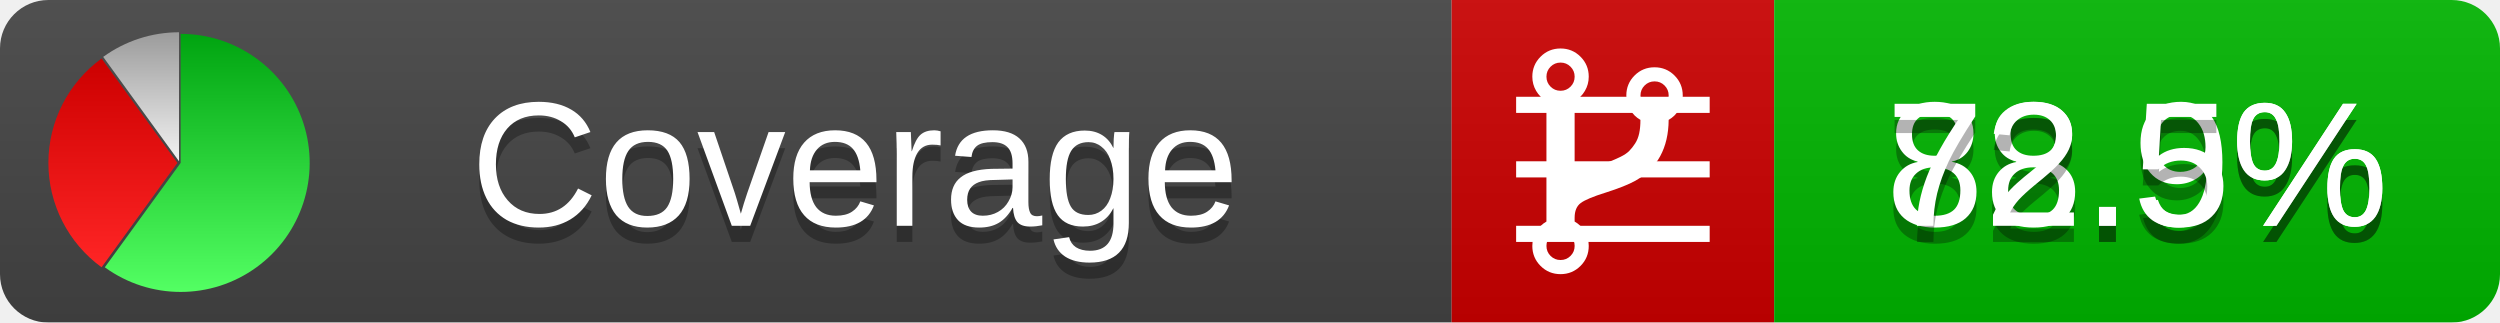
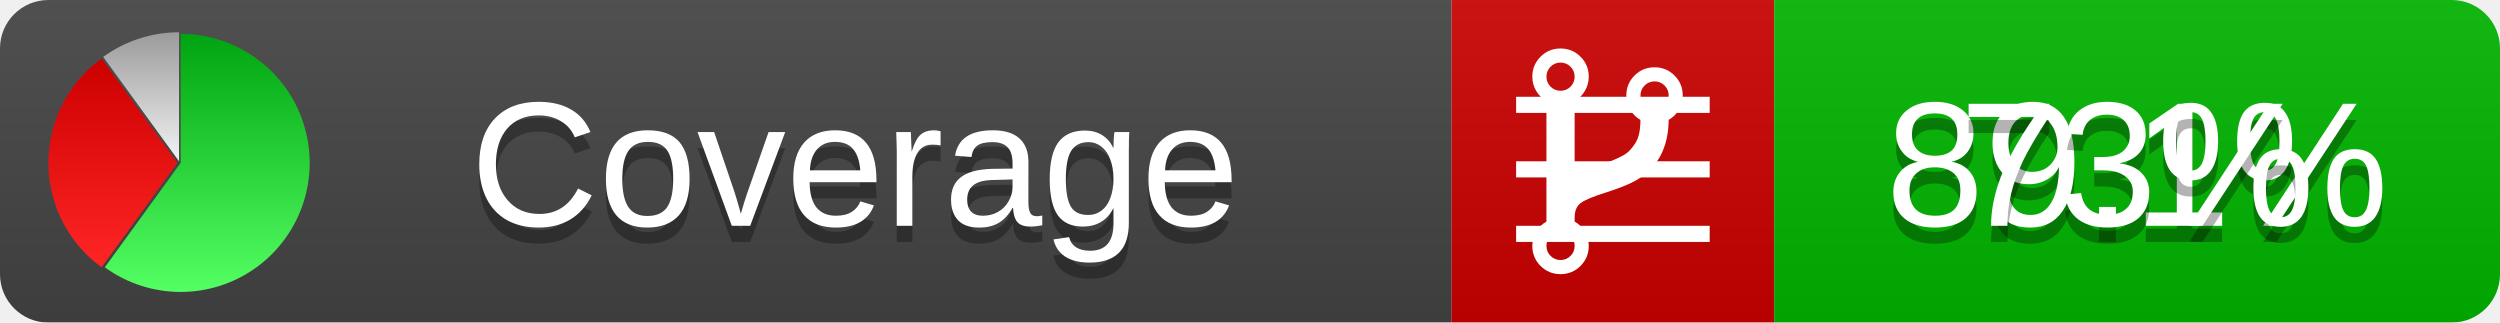
<svg xmlns="http://www.w3.org/2000/svg" xmlns:xlink="http://www.w3.org/1999/xlink" width="155" height="20">
  <style type="text/css">
          
            @keyframes fadeout {
              0 % { visibility: visible; opacity: 1; }
              40% { visibility: visible; opacity: 1; }
              50% { visibility: hidden; opacity: 0; }
              90% { visibility: hidden; opacity: 0; }
              100% { visibility: visible; opacity: 1; }
            }
            @keyframes fadein {
              0% { visibility: hidden; opacity: 0; }
              40% { visibility: hidden; opacity: 0; }
              50% { visibility: visible; opacity: 1; }
              90% { visibility: visible; opacity: 1; }
              100% { visibility: hidden; opacity: 0; }
            }
            .linecoverage {
                animation-duration: 10s;
                animation-name: fadeout;
                animation-iteration-count: infinite;
            }
            .branchcoverage {
                animation-duration: 10s;
                animation-name: fadein;
                animation-iteration-count: infinite;
            }
          
    </style>
  <defs>
    <linearGradient id="gradient" x2="0" y2="100%">
      <stop offset="0" stop-color="#bbb" stop-opacity=".1" />
      <stop offset="1" stop-opacity=".1" />
    </linearGradient>
    <linearGradient id="green" x2="0" y2="100%">
      <stop offset="0" stop-color="#00A410" />
      <stop offset="1" stop-color="#53FF63" />
    </linearGradient>
    <linearGradient id="red" x2="0" y2="100%">
      <stop offset="0" stop-color="#C00" />
      <stop offset="1" stop-color="#FF2525" />
    </linearGradient>
    <linearGradient id="gray" x2="0" y2="100%">
      <stop offset="0" stop-color="#9B9B9B" />
      <stop offset="1" stop-color="#F3F3F3" />
    </linearGradient>
    <mask id="mask">
      <rect width="155" height="20" rx="3" fill="#fff" />
    </mask>
    <g id="icon">
      <path style="fill:url(#green);" d="M205,202.5 l0,-200 a200,200 0 1,1 -117.558,361.803 z" />
      <path style="fill:url(#red);" d="M200,202.5 l-117.558,161.803 a200,200 0 0,1 0,-323.607 z" />
      <path style="fill:url(#gray);" d="M202.5,200 l-117.558,-161.803 a200,200 0 0,1 117.558,-38.196 z" />
    </g>
  </defs>
  <g mask="url(#mask)">
    <rect x="0" y="0" width="90" height="20" fill="#444" />
    <rect x="90" y="0" width="20" height="20" fill="#c00" />
    <rect x="110" y="0" width="45" height="20" fill="#00B600" />
    <rect x="0" y="0" width="155" height="20" fill="url(#gradient)" />
  </g>
  <g>
    <path class="linecoverage" stroke="#fff" d="M94 6.5 h12 M94 10.5 h12 M94 14.5 h12" />
    <path class="branchcoverage" fill="#fff" d="m 97.628,15.247 q 0,-0.364 -0.255,-0.619 -0.255,-0.255 -0.619,-0.255 -0.364,0 -0.619,0.255 -0.255,0.255 -0.255,0.619 0,0.364 0.255,0.619 0.255,0.255 0.619,0.255 0.364,0 0.619,-0.255 0.255,-0.255 0.255,-0.619 z m 0,-10.493 q 0,-0.364 -0.255,-0.619 -0.255,-0.255 -0.619,-0.255 -0.364,0 -0.619,0.255 -0.255,0.255 -0.255,0.619 0,0.364 0.255,0.619 0.255,0.255 0.619,0.255 0.364,0 0.619,-0.255 0.255,-0.255 0.255,-0.619 z m 5.83,1.166 q 0,-0.364 -0.255,-0.619 -0.255,-0.255 -0.619,-0.255 -0.364,0 -0.619,0.255 -0.255,0.255 -0.255,0.619 0,0.364 0.255,0.619 0.255,0.255 0.619,0.255 0.364,0 0.619,-0.255 0.255,-0.255 0.255,-0.619 z m 0.874,0 q 0,0.474 -0.237,0.879 -0.237,0.405 -0.638,0.633 -0.018,2.614 -2.059,3.771 -0.619,0.346 -1.849,0.738 -1.166,0.364 -1.544,0.647 -0.378,0.282 -0.378,0.911 l 0,0.237 q 0.401,0.228 0.638,0.633 0.237,0.405 0.237,0.879 0,0.729 -0.51,1.239 -0.51,0.51 -1.239,0.51 -0.729,0 -1.239,-0.51 -0.51,-0.51 -0.51,-1.239 0,-0.474 0.237,-0.879 0.237,-0.405 0.638,-0.633 l 0,-7.469 q -0.401,-0.228 -0.638,-0.633 -0.237,-0.405 -0.237,-0.879 0,-0.729 0.51,-1.239 0.51,-0.51 1.239,-0.51 0.729,0 1.239,0.51 0.51,0.51 0.51,1.239 0,0.474 -0.237,0.879 -0.237,0.405 -0.638,0.633 l 0,4.527 q 0.492,-0.237 1.403,-0.519 0.501,-0.155 0.797,-0.269 0.296,-0.114 0.642,-0.282 0.346,-0.169 0.537,-0.36 0.191,-0.191 0.369,-0.465 0.178,-0.273 0.255,-0.633 0.077,-0.36 0.077,-0.833 -0.401,-0.228 -0.638,-0.633 -0.237,-0.405 -0.237,-0.879 0,-0.729 0.51,-1.239 0.51,-0.51 1.239,-0.51 0.729,0 1.239,0.51 0.51,0.51 0.51,1.239 z" />
  </g>
  <g fill="#fff" text-anchor="middle" font-family="Verdana,Arial,Geneva,sans-serif" font-size="11">
    <a xlink:href="https://github.com/danielpalme/ReportGenerator" target="_top">
      <use xlink:href="#icon" transform="translate(3,2) scale(.04)" />
    </a>
    <text x="53" y="15" fill="#010101" fill-opacity=".3">Coverage</text>
    <text x="53" y="14" fill="#fff">Coverage</text>
-     <text class="linecoverage" x="132.5" y="15" fill="#010101" fill-opacity=".3">88.9%</text>
-     <text class="linecoverage" x="132.5" y="14">88.9%</text>
-     <text class="branchcoverage" x="132.5" y="15" fill="#010101" fill-opacity=".3">72.5%</text>
-     <text class="branchcoverage" x="132.5" y="14">72.5%</text>
+     <text class="linecoverage" x="132.5" y="15" fill="#010101" fill-opacity=".3">89.1%</text>
+     <text class="linecoverage" x="132.5" y="14">89.1%</text>
+     <text class="branchcoverage" x="132.5" y="15" fill="#010101" fill-opacity=".3">73%</text>
+     <text class="branchcoverage" x="132.5" y="14">73%</text>
  </g>
  <g>
    <rect class="linecoverage" x="90" y="0" width="65" height="20" fill-opacity="0" />
    <rect class="branchcoverage" x="90" y="0" width="65" height="20" fill-opacity="0" />
  </g>
</svg>
